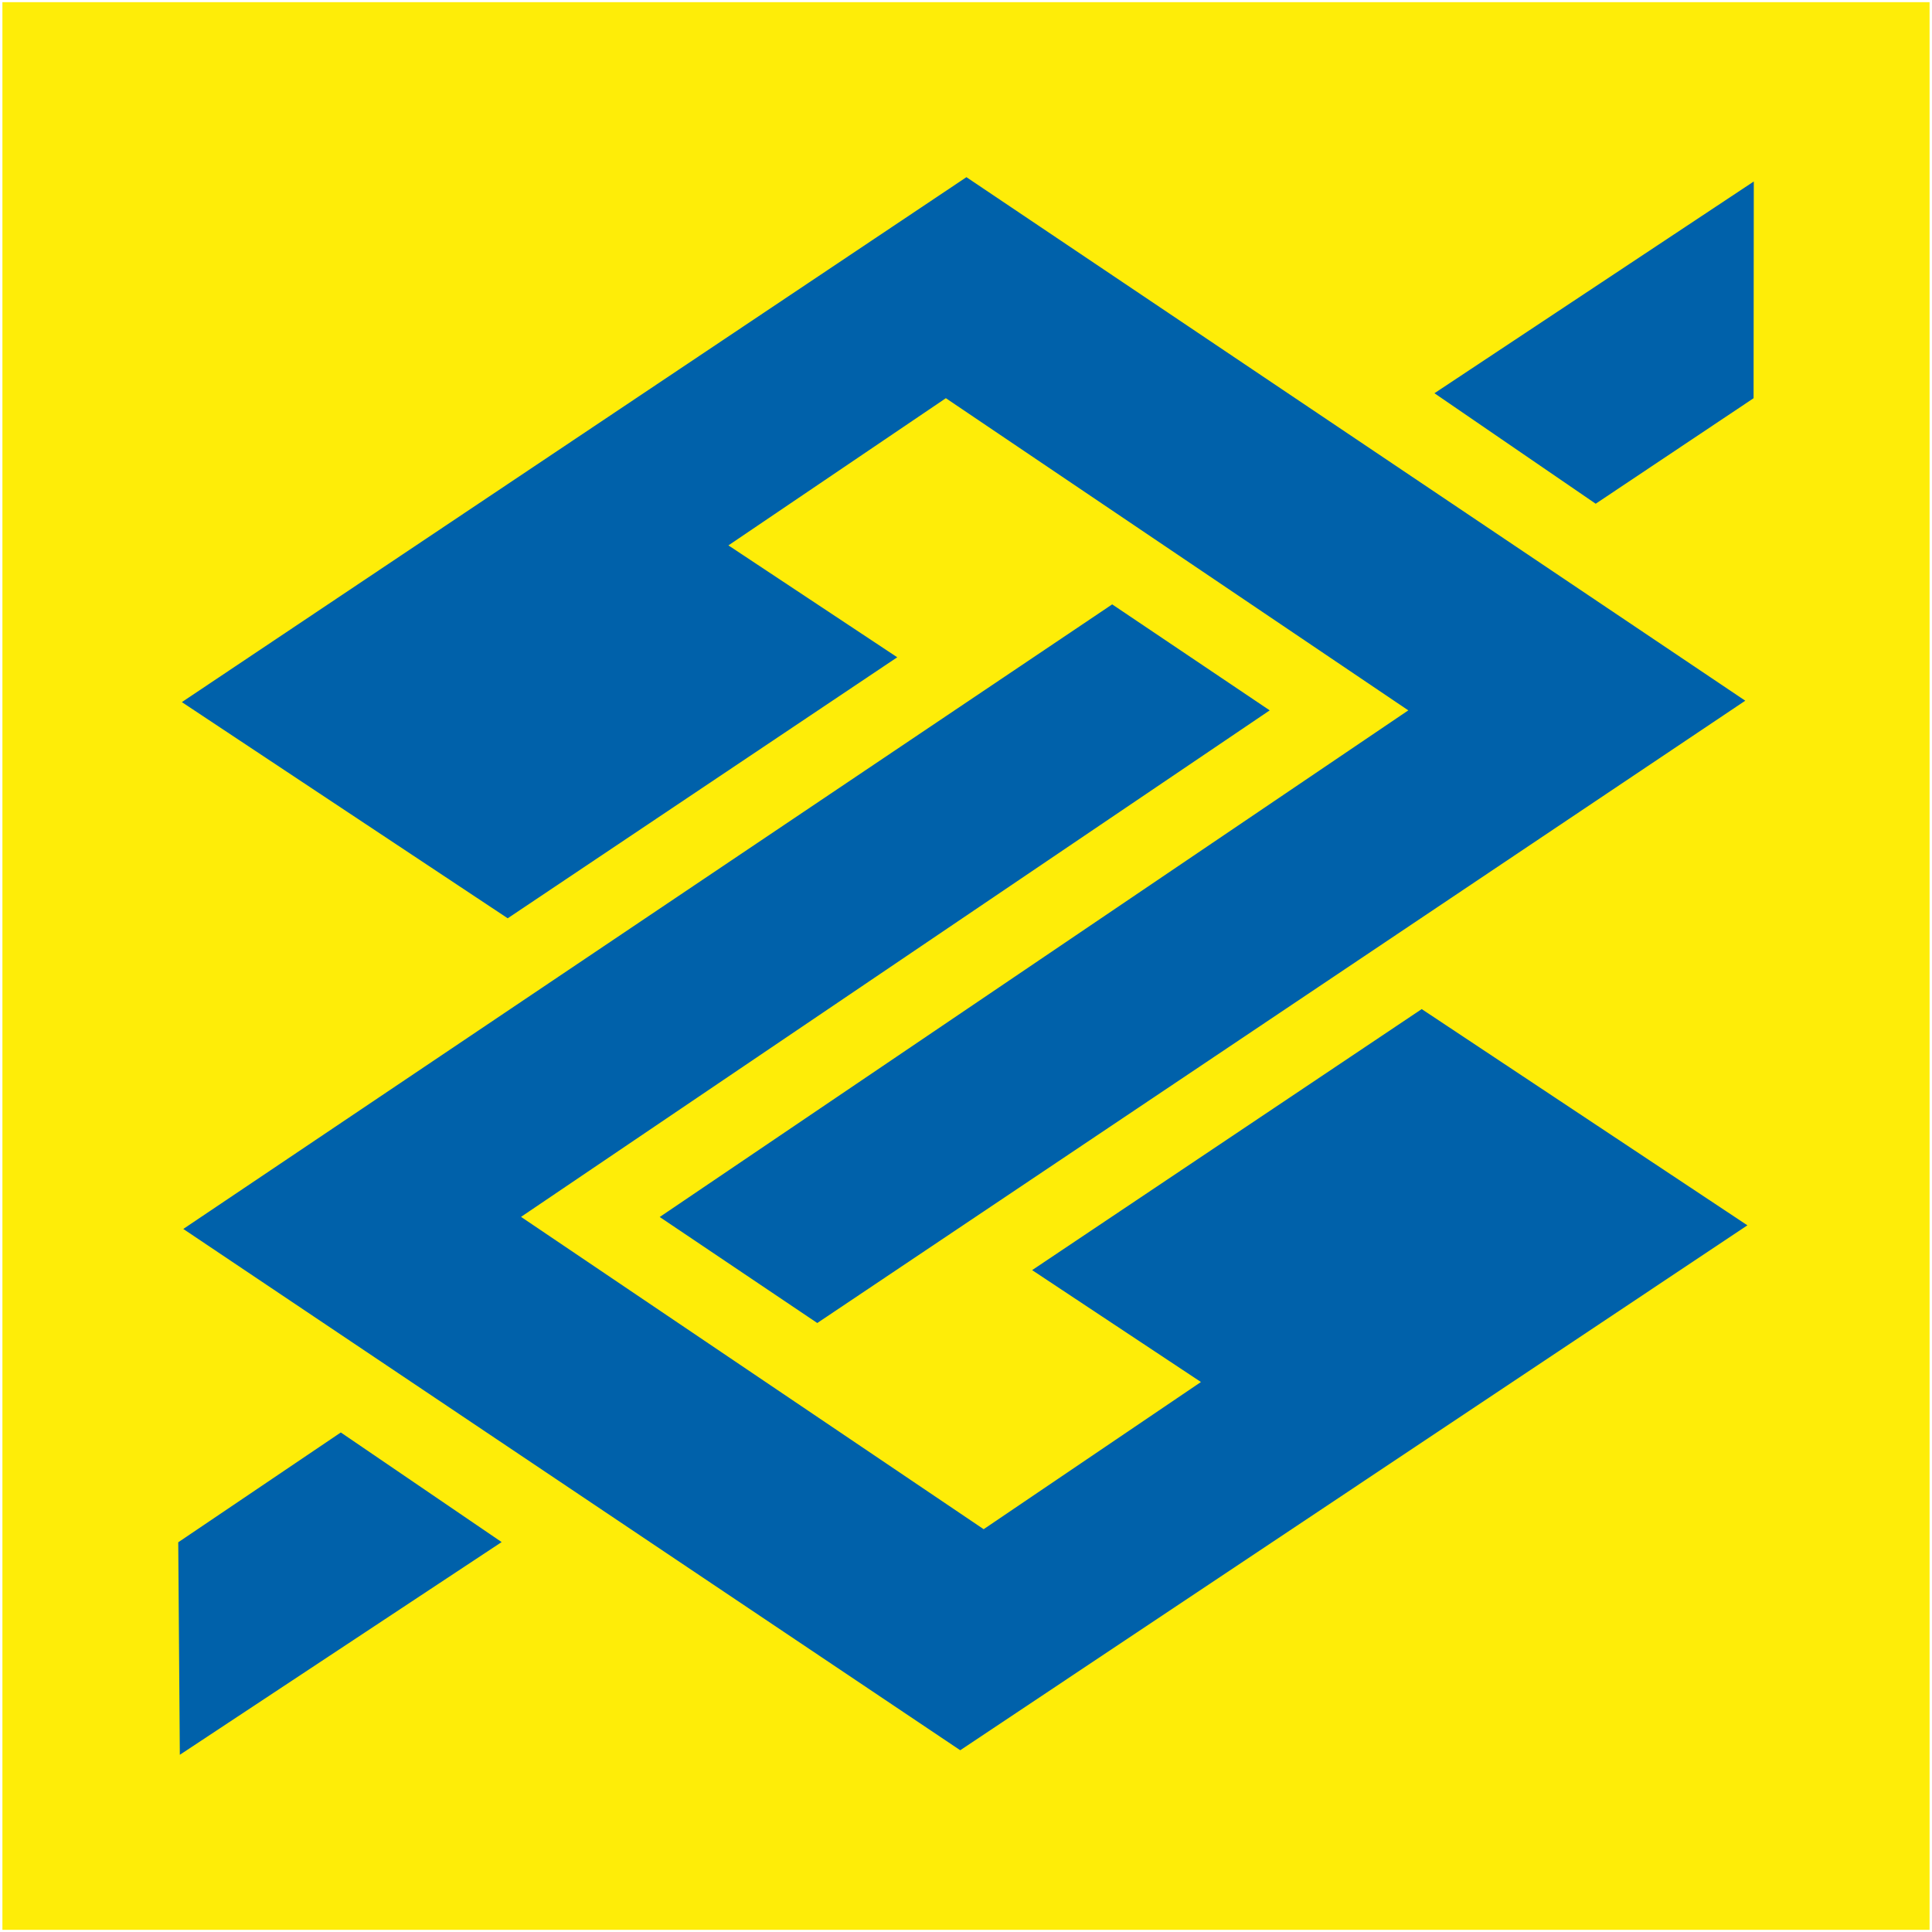
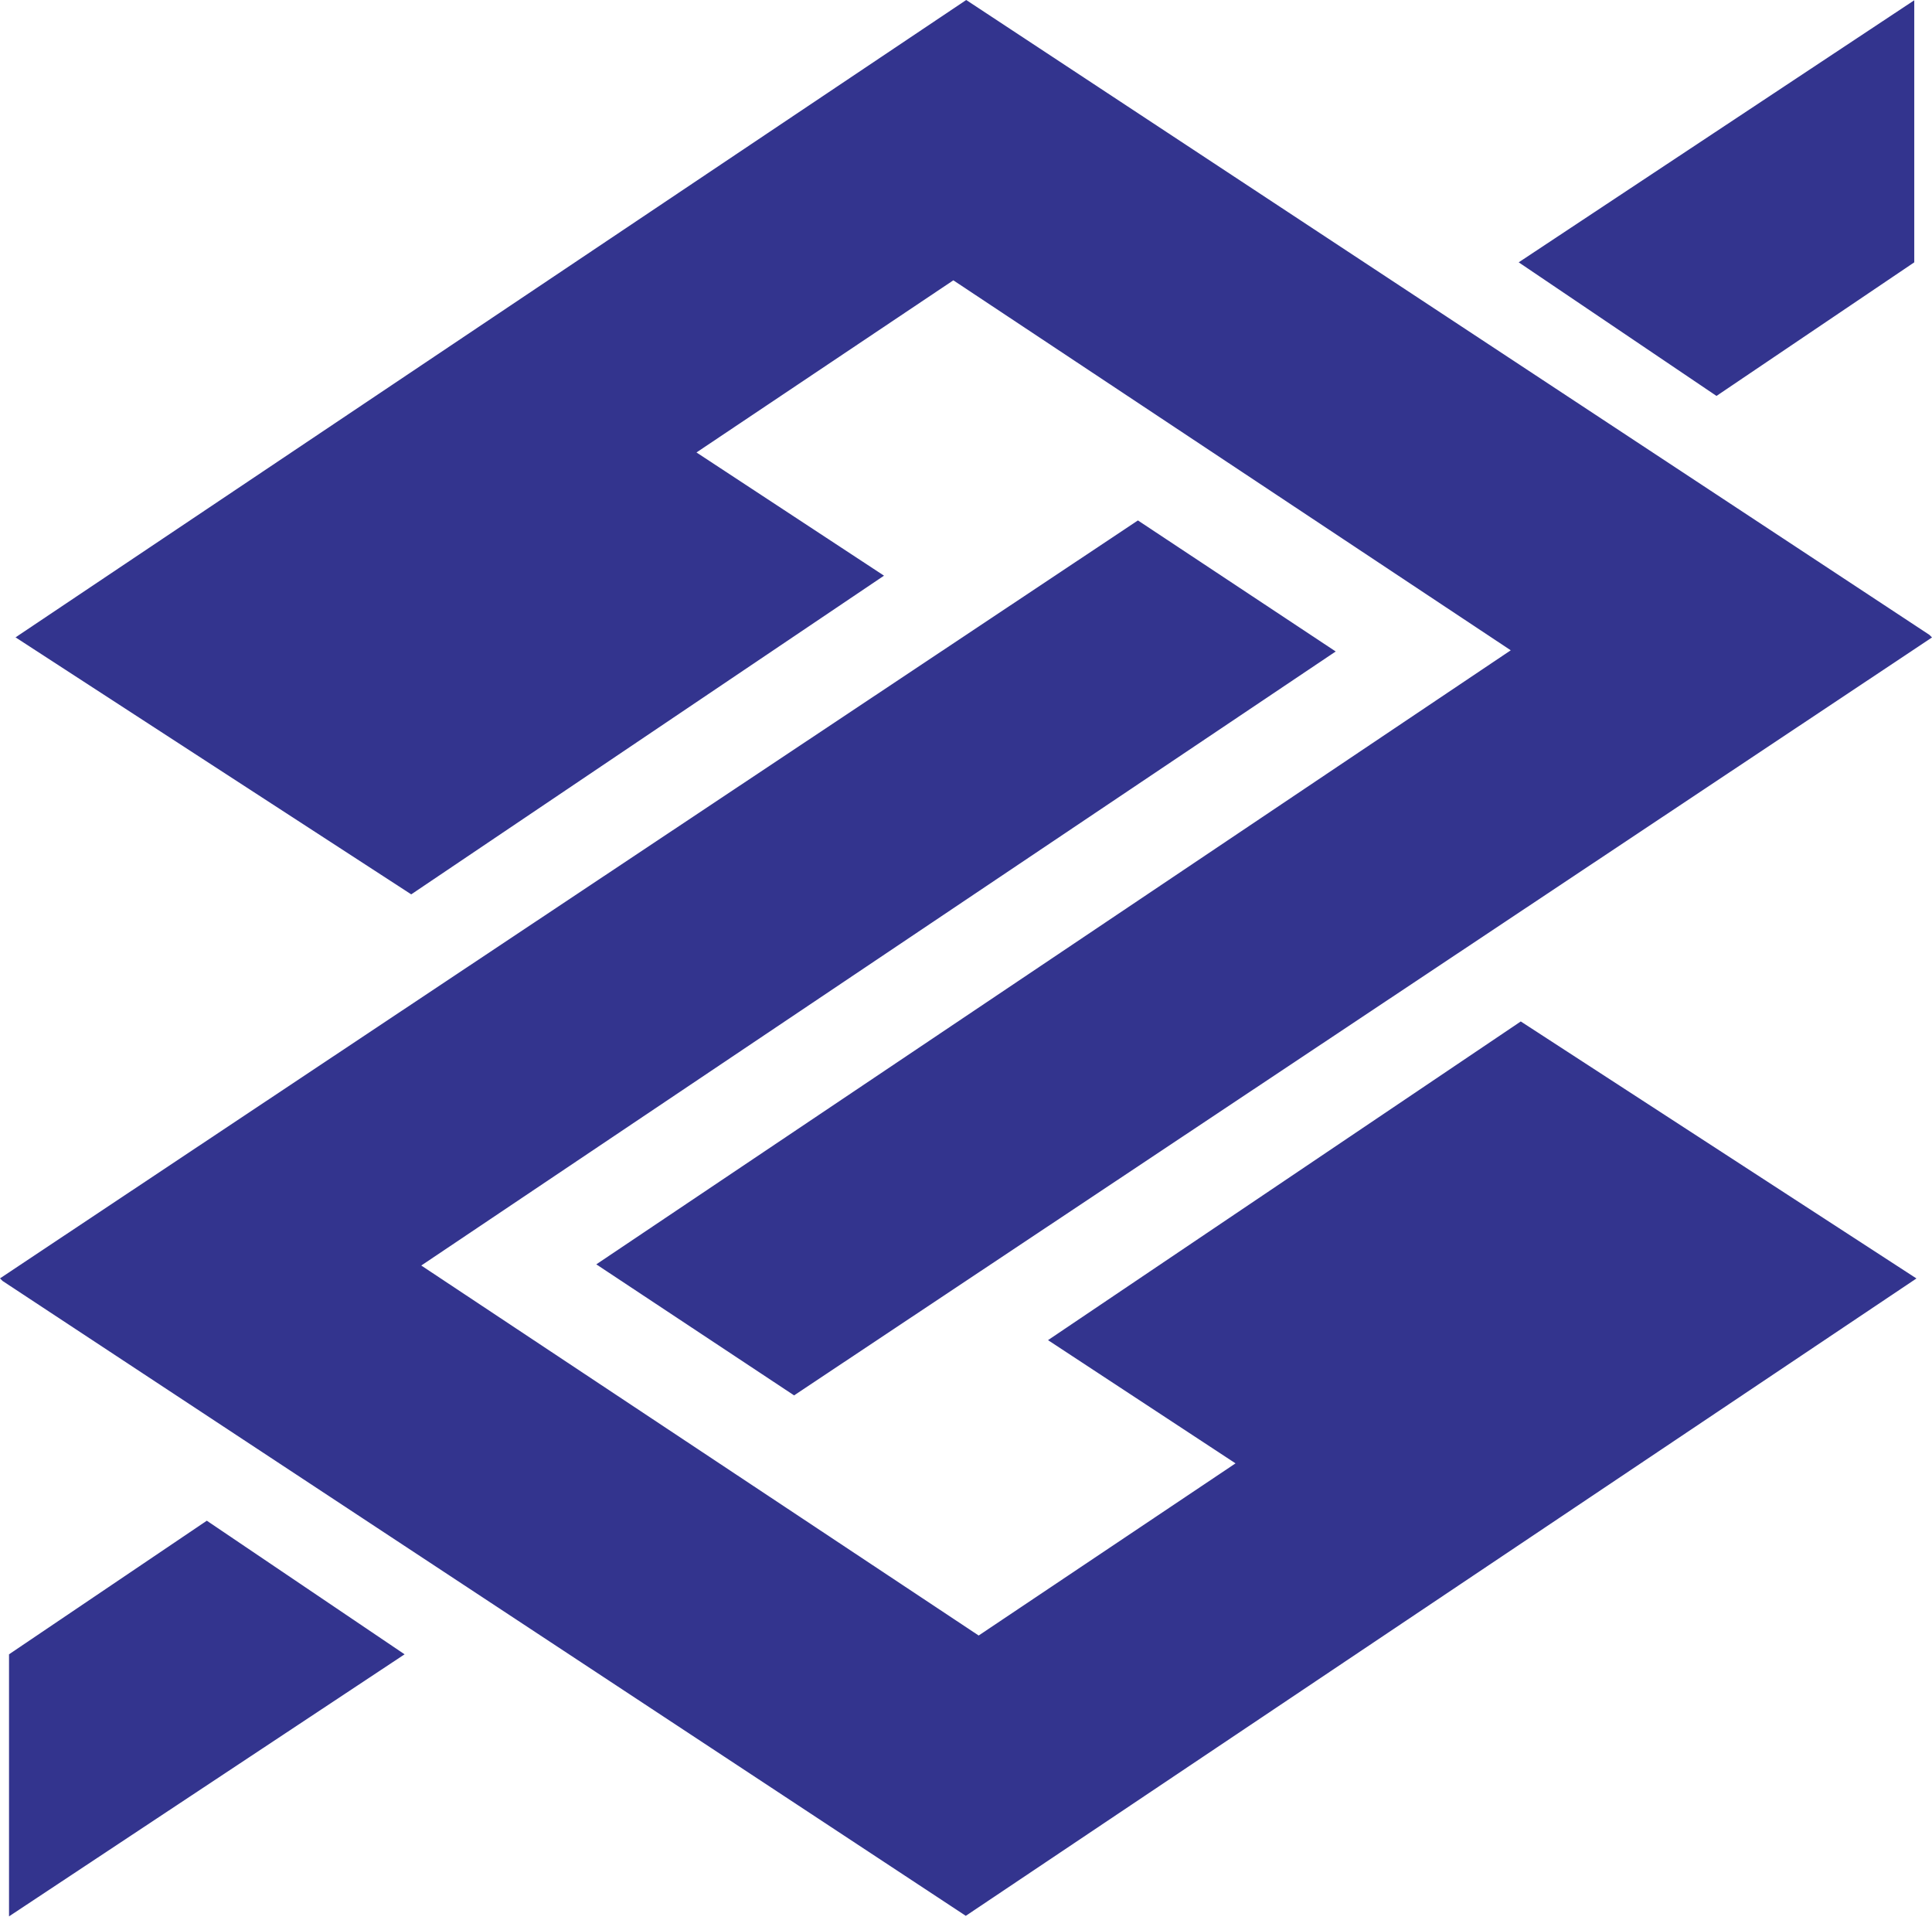
- <svg xmlns="http://www.w3.org/2000/svg" viewBox="0 0 146.667 146.667" height="146.667" width="146.667" xml:space="preserve" id="svg2" version="1.1">
-   <defs id="defs6">
-  </defs>
-   <g transform="matrix(1.333333,0,0,-1.333333,0,146.6667)" id="g10">
-     <g transform="scale(0.1)" id="g12">
-       <path id="path14" style="fill:#feed08;fill-opacity:1;fill-rule:nonzero;stroke:none" d="M 1.375,1098.76 H 1098.62 V 1.238 H 1.375 V 1098.76">
-    </path>
-       <path id="path16" style="fill:#0061aa;fill-opacity:1;fill-rule:nonzero;stroke:none" d="M 465.324,346.727 375.613,407.094 801.824,695.547 538.535,873.285 414.734,789.477 510.855,725.773 289.074,577.164 103.543,700.246 550.246,999.125 993.684,701.047 Z m 167.91,409.168 89.692,-60.348 -426.27,-288.383 263.399,-177.828 123.711,83.801 -96.114,63.707 221.813,148.621 185.437,-123.11 -448.187,-298.871 -442.36,296.801 z m -347.621,-533.891 -91.566,62.41 -92.563,-62.527 0.903,-121 z m 531.102,654.101 91.808,-62.91 89.891,60.071 0.129,123.41 -181.828,-120.571">
-    </path>
-     </g>
+ <svg xmlns="http://www.w3.org/2000/svg" width="2078.288" height="2060.986" viewBox="0 0 160.241 158.907" version="1.1" id="svg3">
+   <defs id="defs3" />
+   <g fill-rule="evenodd" clip-rule="evenodd" id="g3" transform="translate(-16.257,-16.925)">
+     <path fill="#33348e" d="M 96.396,16.925 17.546,69.775 50.365,91.086 89.577,64.66 74.023,54.443 95.328,40.169 l 46.231,30.679 -75.845,50.918 16.405,10.865 94.379,-62.848 -0.213,-0.213 z m 78.631,0.022 -32.808,21.731 16.404,11.078 16.404,-11.078 z M 17.005,175.832 49.814,154.102 33.41,143.023 17.005,154.102 Z" id="path2" />
+     <path fill="#33348e" d="m 96.36,175.787 78.849,-52.851 -32.818,-21.311 -39.211,26.426 15.552,10.217 -21.304,14.275 -46.231,-30.68 75.844,-50.917 -16.404,-10.866 -94.38,62.848 0.213,0.215 z" id="path3" />
  </g>
</svg>
